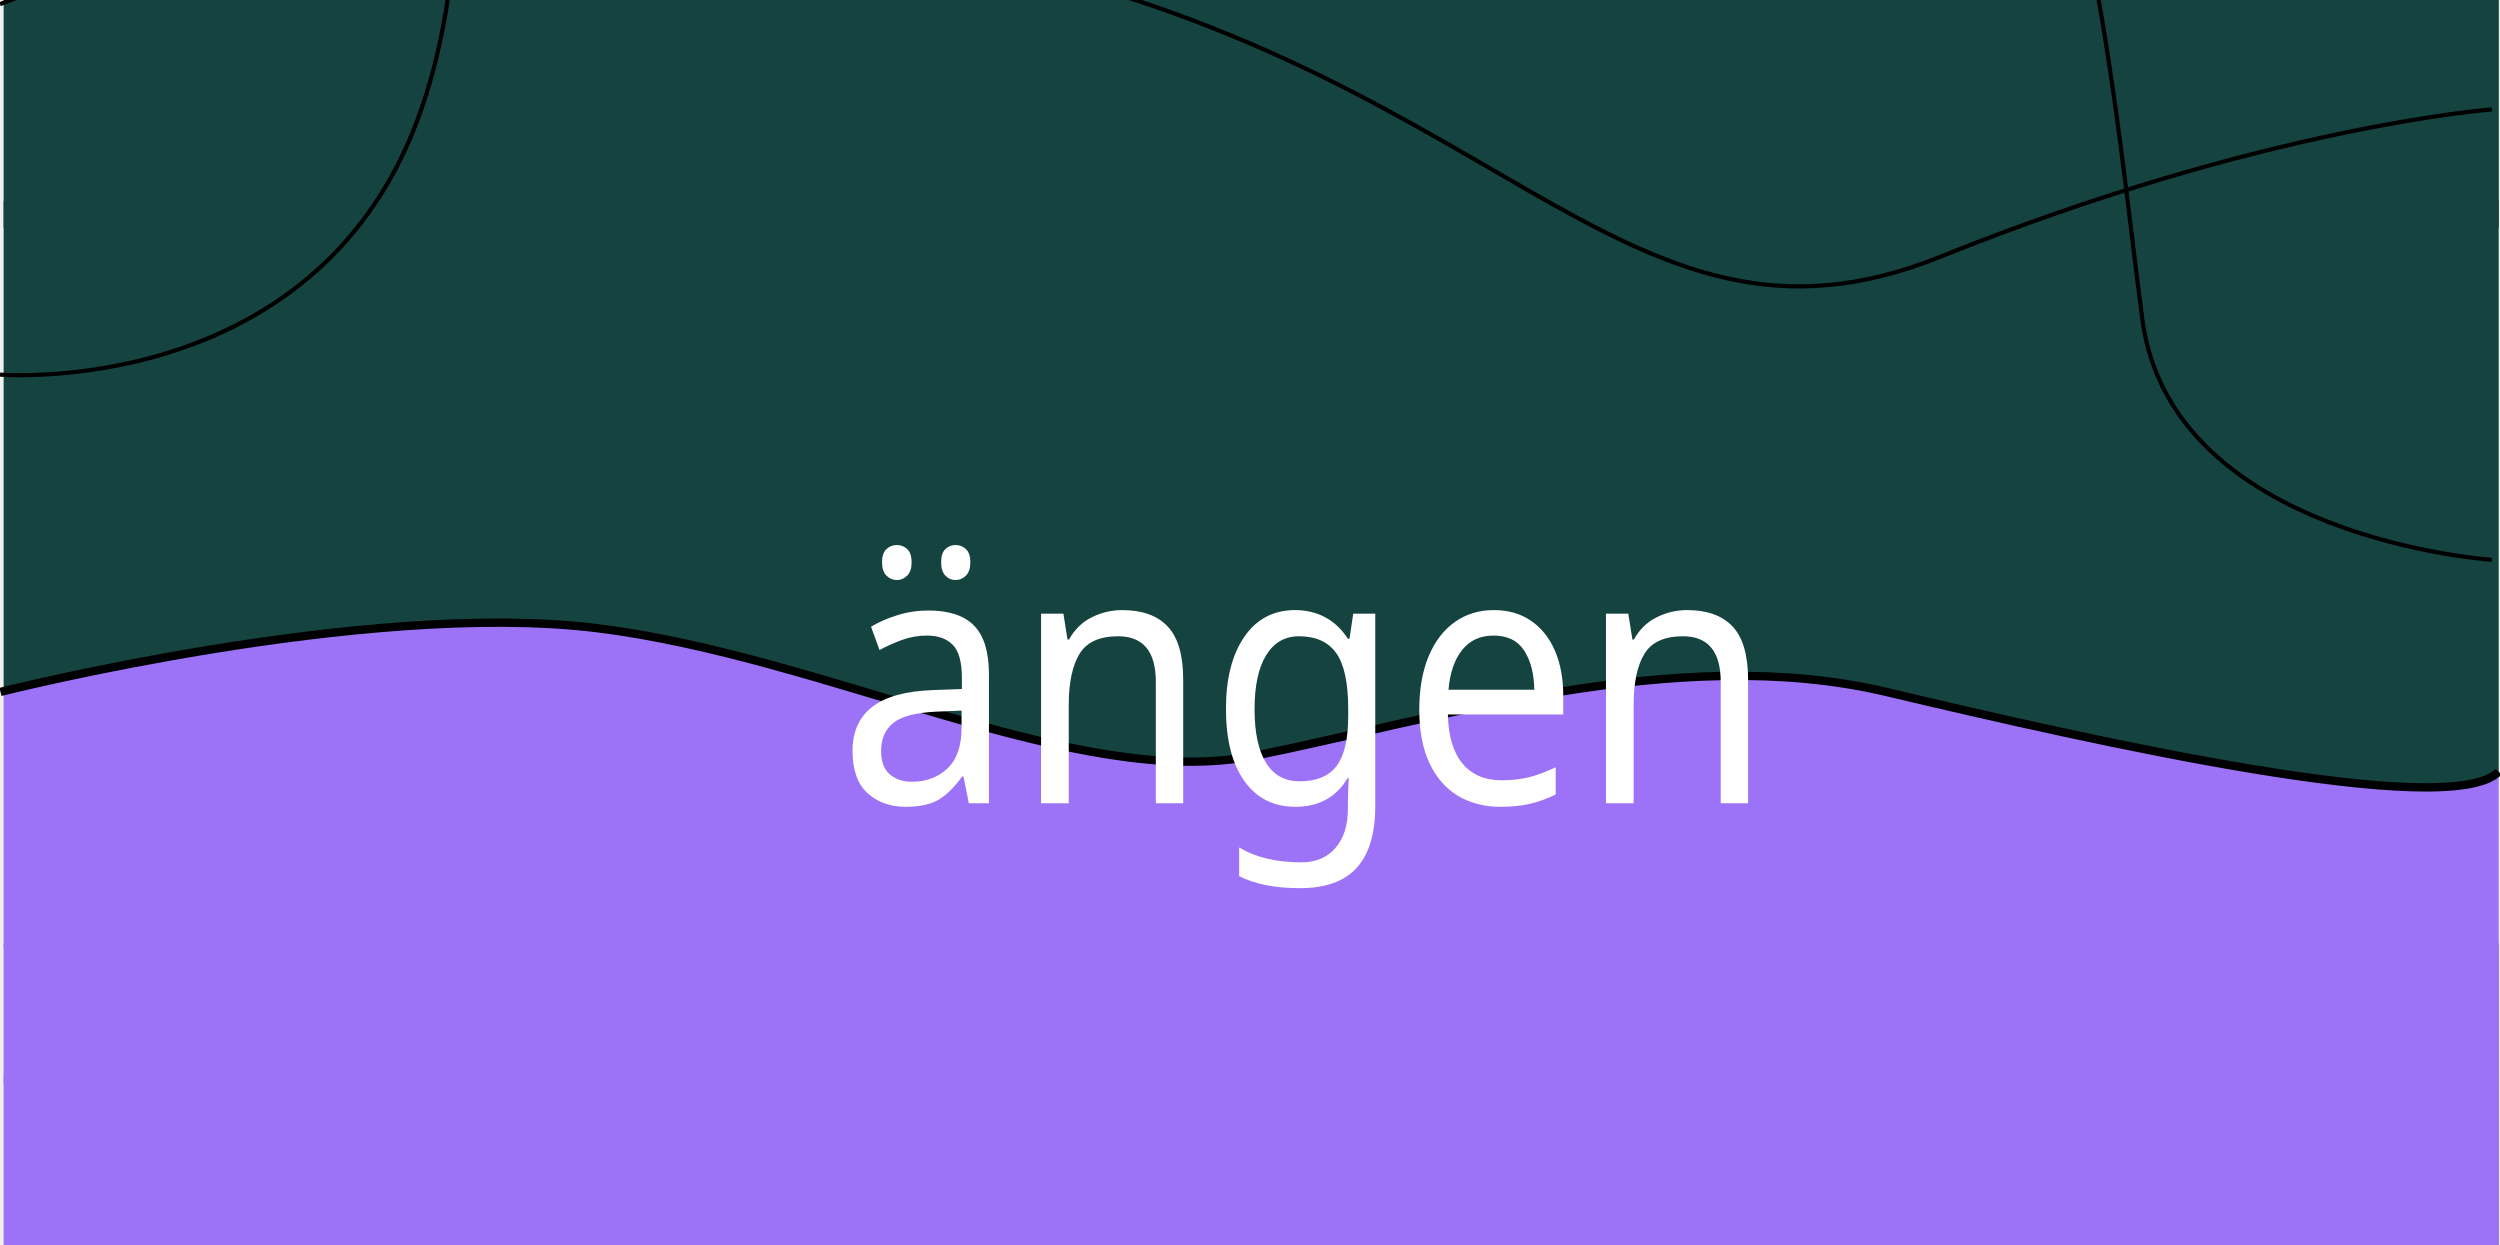
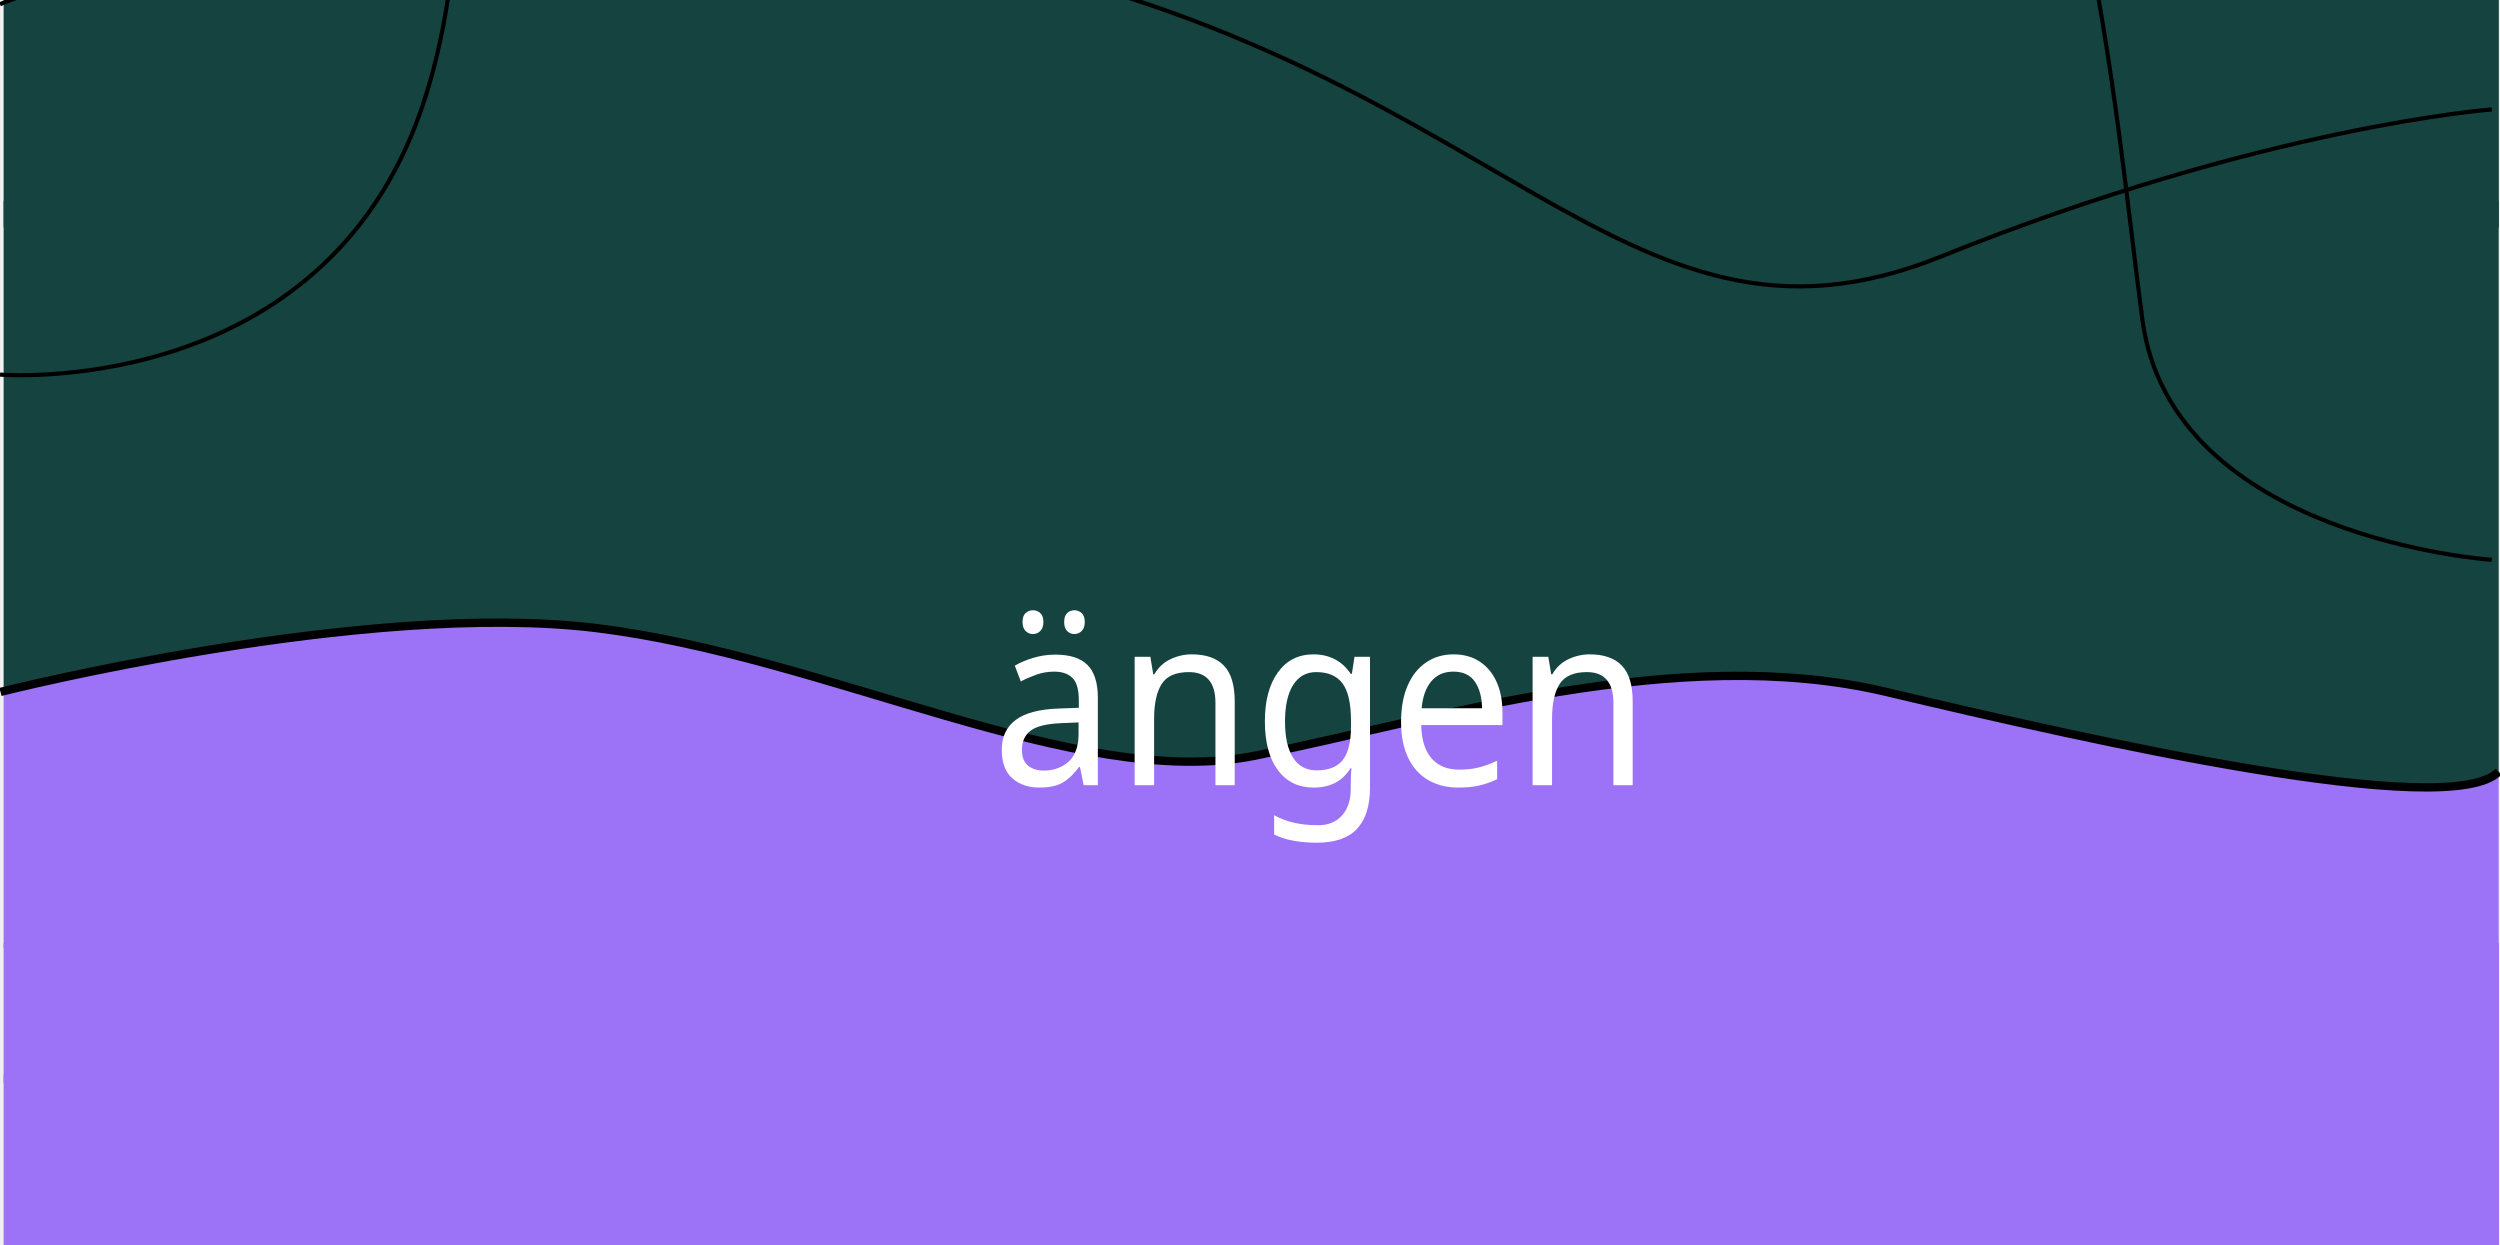
<svg xmlns="http://www.w3.org/2000/svg" width="599.988" height="298.555" viewBox="0 0 599.988 298.555" version="1.1" id="SVGRoot">
  <defs id="defs1439" />
  <g id="layer1" transform="translate(-103.226,3.874333)">
    <path id="rect1503" style="fill:#9c72f7;fill-opacity:1;stroke-width:1.721" d="m 702.903,181.934 c -0.092,0.062 -0.154,0.137 -0.252,0.197 -0.511,0.314 -1.094,0.598 -1.743,0.855 -1.298,0.515 -2.864,0.918 -4.672,1.221 -1.808,0.303 -3.856,0.504 -6.117,0.613 -2.262,0.109 -4.736,0.125 -7.396,0.058 -2.66,-0.067 -5.505,-0.215 -8.509,-0.439 -3.004,-0.224 -6.165,-0.522 -9.457,-0.884 -6.584,-0.725 -13.688,-1.709 -21.094,-2.879 -7.405,-1.17 -15.11,-2.527 -22.895,-3.996 -7.784,-1.47 -15.648,-3.052 -23.369,-4.675 -7.722,-1.623 -15.303,-3.285 -22.52,-4.914 -7.217,-1.629 -14.072,-3.226 -20.343,-4.715 -3.135,-0.745 -6.305,-1.37 -9.5,-1.885 -3.197,-0.515 -6.42,-0.921 -9.664,-1.227 -3.245,-0.306 -6.511,-0.512 -9.793,-0.628 -3.282,-0.116 -6.578,-0.143 -9.885,-0.09 -3.307,0.053 -6.622,0.186 -9.942,0.389 -3.319,0.203 -6.642,0.475 -9.962,0.808 -3.32,0.332 -6.637,0.725 -9.946,1.167 -3.309,0.442 -6.609,0.934 -9.894,1.466 -6.571,1.064 -13.084,2.288 -19.49,3.591 -6.406,1.303 -12.707,2.686 -18.853,4.069 -6.146,1.383 -12.137,2.766 -17.926,4.069 -5.789,1.303 -11.377,2.527 -16.714,3.591 -2.668,0.532 -5.403,0.904 -8.2,1.133 -2.797,0.229 -5.655,0.315 -8.57,0.273 -2.915,-0.042 -5.885,-0.211 -8.907,-0.491 -3.022,-0.28 -6.095,-0.67 -9.213,-1.156 -3.119,-0.485 -6.283,-1.066 -9.489,-1.725 -3.205,-0.659 -6.452,-1.395 -9.733,-2.195 -6.563,-1.599 -13.267,-3.449 -20.072,-5.417 -6.805,-1.968 -13.71,-4.056 -20.673,-6.134 -6.963,-2.078 -13.984,-4.146 -21.022,-6.075 -3.519,-0.964 -7.043,-1.894 -10.565,-2.772 -3.522,-0.878 -7.043,-1.705 -10.558,-2.465 -3.515,-0.76 -7.023,-1.452 -10.52,-2.061 -3.497,-0.609 -6.983,-1.134 -10.452,-1.559 -3.469,-0.426 -7.063,-0.739 -10.753,-0.951 -3.69,-0.212 -7.476,-0.324 -11.329,-0.347 -3.853,-0.023 -7.772,0.043 -11.729,0.183 -3.957,0.14 -7.951,0.356 -11.954,0.635 -4.003,0.279 -8.013,0.622 -12.004,1.015 -3.99,0.393 -7.96,0.838 -11.879,1.32 -7.839,0.964 -15.477,2.081 -22.682,3.251 -7.205,1.17 -13.976,2.394 -20.08,3.571 -6.104,1.177 -11.541,2.307 -16.077,3.291 -7.741,1.679 -11.073,2.527 -12.409,2.859 v 61.777 h 598.806 z" />
    <path id="path1518" style="fill:#154340;stroke-width:1.721" d="M 104.096,44.316 V 161.884 c 1.336,-0.332 4.668,-1.18 12.409,-2.859 4.536,-0.984 9.973,-2.114 16.077,-3.291 6.104,-1.177 12.875,-2.401 20.08,-3.571 7.205,-1.17 14.844,-2.287 22.682,-3.251 3.919,-0.482 7.888,-0.926 11.878,-1.32 3.99,-0.393 8.001,-0.735 12.004,-1.015 4.003,-0.279 7.997,-0.495 11.954,-0.635 3.957,-0.141 7.876,-0.206 11.729,-0.183 3.853,0.023 7.639,0.135 11.329,0.347 3.69,0.212 7.284,0.525 10.753,0.951 3.469,0.426 6.955,0.951 10.452,1.559 3.497,0.609 7.005,1.301 10.52,2.061 3.515,0.76 7.036,1.587 10.558,2.465 3.522,0.878 7.046,1.808 10.565,2.772 7.038,1.928 14.059,3.997 21.022,6.075 6.963,2.078 13.868,4.166 20.673,6.134 6.805,1.968 13.509,3.818 20.072,5.417 3.281,0.8 6.527,1.536 9.733,2.195 3.205,0.659 6.37,1.239 9.489,1.725 3.119,0.485 6.191,0.876 9.213,1.156 3.022,0.28 5.993,0.45 8.908,0.491 2.914,0.042 5.773,-0.045 8.57,-0.273 2.797,-0.229 5.531,-0.601 8.2,-1.133 5.337,-1.064 10.924,-2.288 16.714,-3.591 5.789,-1.303 11.78,-2.686 17.926,-4.069 6.146,-1.383 12.446,-2.766 18.853,-4.069 6.406,-1.303 12.919,-2.527 19.49,-3.591 3.285,-0.532 6.585,-1.024 9.894,-1.466 3.309,-0.442 6.626,-0.835 9.946,-1.167 3.32,-0.333 6.643,-0.605 9.962,-0.808 3.319,-0.203 6.635,-0.335 9.942,-0.389 3.306,-0.053 6.603,-0.027 9.884,0.09 3.282,0.116 6.548,0.323 9.794,0.628 3.244,0.306 6.467,0.711 9.664,1.227 3.196,0.515 6.365,1.14 9.5,1.885 6.271,1.49 13.126,3.086 20.343,4.715 7.217,1.629 14.798,3.292 22.52,4.914 7.721,1.623 15.585,3.205 23.369,4.675 7.785,1.47 15.489,2.826 22.894,3.996 7.405,1.17 14.511,2.154 21.094,2.879 3.292,0.362 6.453,0.661 9.457,0.884 3.004,0.224 5.849,0.372 8.509,0.439 2.66,0.067 5.135,0.051 7.396,-0.058 2.261,-0.109 4.31,-0.311 6.117,-0.613 1.808,-0.303 3.374,-0.706 4.672,-1.221 0.649,-0.257 1.232,-0.542 1.743,-0.855 0.098,-0.06 0.159,-0.135 0.252,-0.197 V 44.316 Z" />
    <path style="fill:none;stroke:#000000;stroke-width:2;stroke-linecap:butt;stroke-linejoin:miter;stroke-miterlimit:4;stroke-dasharray:none;stroke-opacity:1" d="m 103.342,162.184 c 0,0 87.526,-22.13 143.03,-15.321 55.504,6.809 115.278,39.154 157.974,30.642 42.696,-8.512 101.402,-27.237 151.57,-15.321 50.167,11.916 135.221,31.068 146.962,19.151" id="path1505" />
    <rect style="fill:#9c72f7;fill-opacity:1;stroke-width:0.942;stroke-miterlimit:4;stroke-dasharray:none" id="rect3445" width="598.867" height="33.68" x="104.096" y="222.468" />
    <rect style="fill:#9c72f7;fill-opacity:1;stroke-width:2.734;stroke-miterlimit:4;stroke-dasharray:none" id="rect3529" width="598.867" height="324.945" x="104.096" y="254.021" />
    <rect style="fill:#154340;fill-opacity:1;stroke-width:2.61;stroke-miterlimit:4;stroke-dasharray:none" id="rect3531" width="598.832" height="369.881" x="104.096" y="-319.137" />
-     <text xml:space="preserve" style="font-style:normal;font-weight:normal;font-size:80.037px;line-height:1.25;font-family:sans-serif;fill:#000000;fill-opacity:1;stroke:none;stroke-width:0.938" x="322.891" y="178.065" id="text3384" transform="scale(0.9425824,1.060915)">
-       <tspan id="tspan3382" x="322.891" y="178.065" style="font-size:80.037px;fill:#ffffff;fill-opacity:1;stroke-width:0.938">ängen</tspan>
+     <text xml:space="preserve" style="font-style:normal;font-weight:normal;font-size:55.287px;line-height:1.25;font-family:sans-serif;fill:#000000;fill-opacity:1;stroke:none;stroke-width:0.648" x="354.929" y="177.43" id="text3384" transform="scale(0.9613124,1.040245)">
+       <tspan id="tspan3382" x="354.929" y="177.43" style="font-size:55.287px;fill:#ffffff;fill-opacity:1;stroke-width:0.648">ängen</tspan>
    </text>
    <path style="fill:none;stroke:#000000;stroke-width:1px;stroke-linecap:butt;stroke-linejoin:miter;stroke-opacity:1" d="m 103.226,86.029 c 0,0 74.751,6.061 100.005,-60.609 25.254,-66.67 -7.071,-170.716 22.223,-228.294 29.294,-57.579 75.761,-111.117 94.954,-115.157" id="path2017" />
    <path style="fill:none;stroke:#000000;stroke-width:1px;stroke-linecap:butt;stroke-linejoin:miter;stroke-opacity:1" d="m 103.226,-2.864 c 0,0 88.893,-37.376 224.254,-13.132 C 462.84,8.247 491.125,89.06 568.906,57.745 646.688,26.43 701.236,22.39 701.236,22.39" id="path2019" />
    <path style="fill:none;stroke:#000000;stroke-width:1px;stroke-linecap:butt;stroke-linejoin:miter;stroke-opacity:1" d="m 701.236,130.476 c 0,0 -76.772,-5.051 -83.843,-57.579 -7.071,-52.528 -16.162,-176.777 -67.68,-183.848 -51.518,-7.071 -340.421,3.03 -367.696,-54.548 -27.274,-57.579 -4.041,-153.543 -4.041,-153.543" id="path2021" />
  </g>
</svg>
